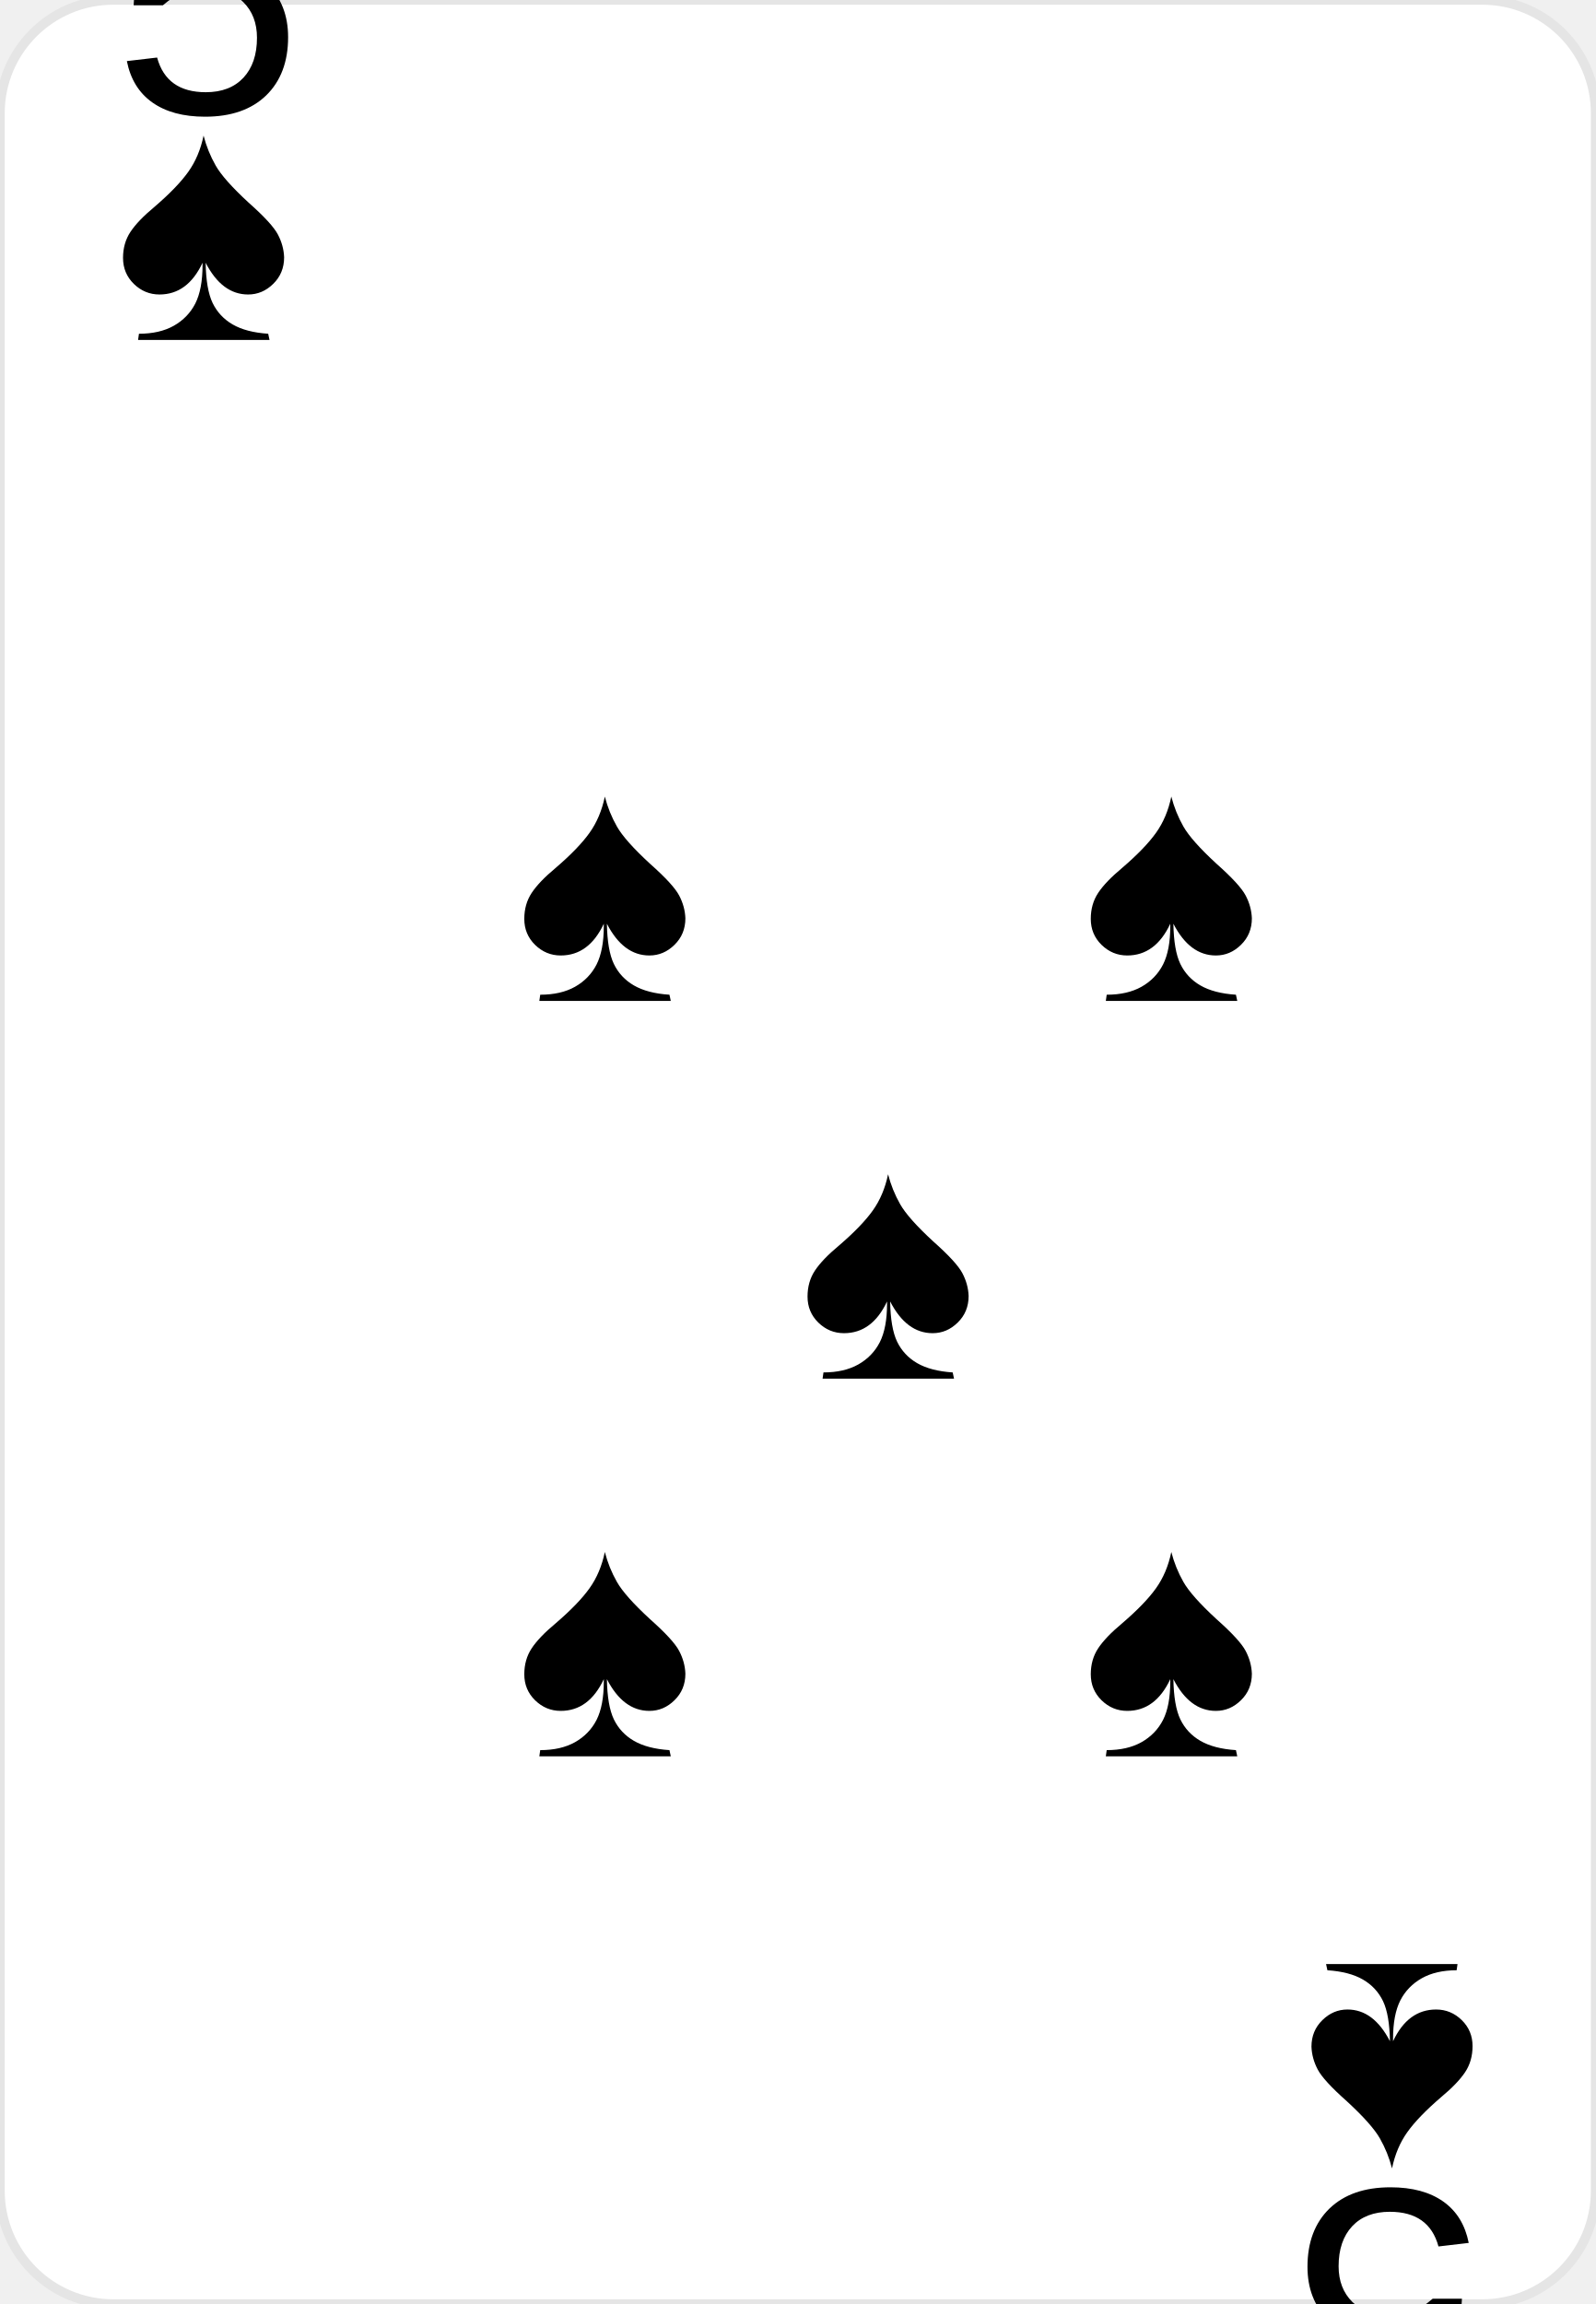
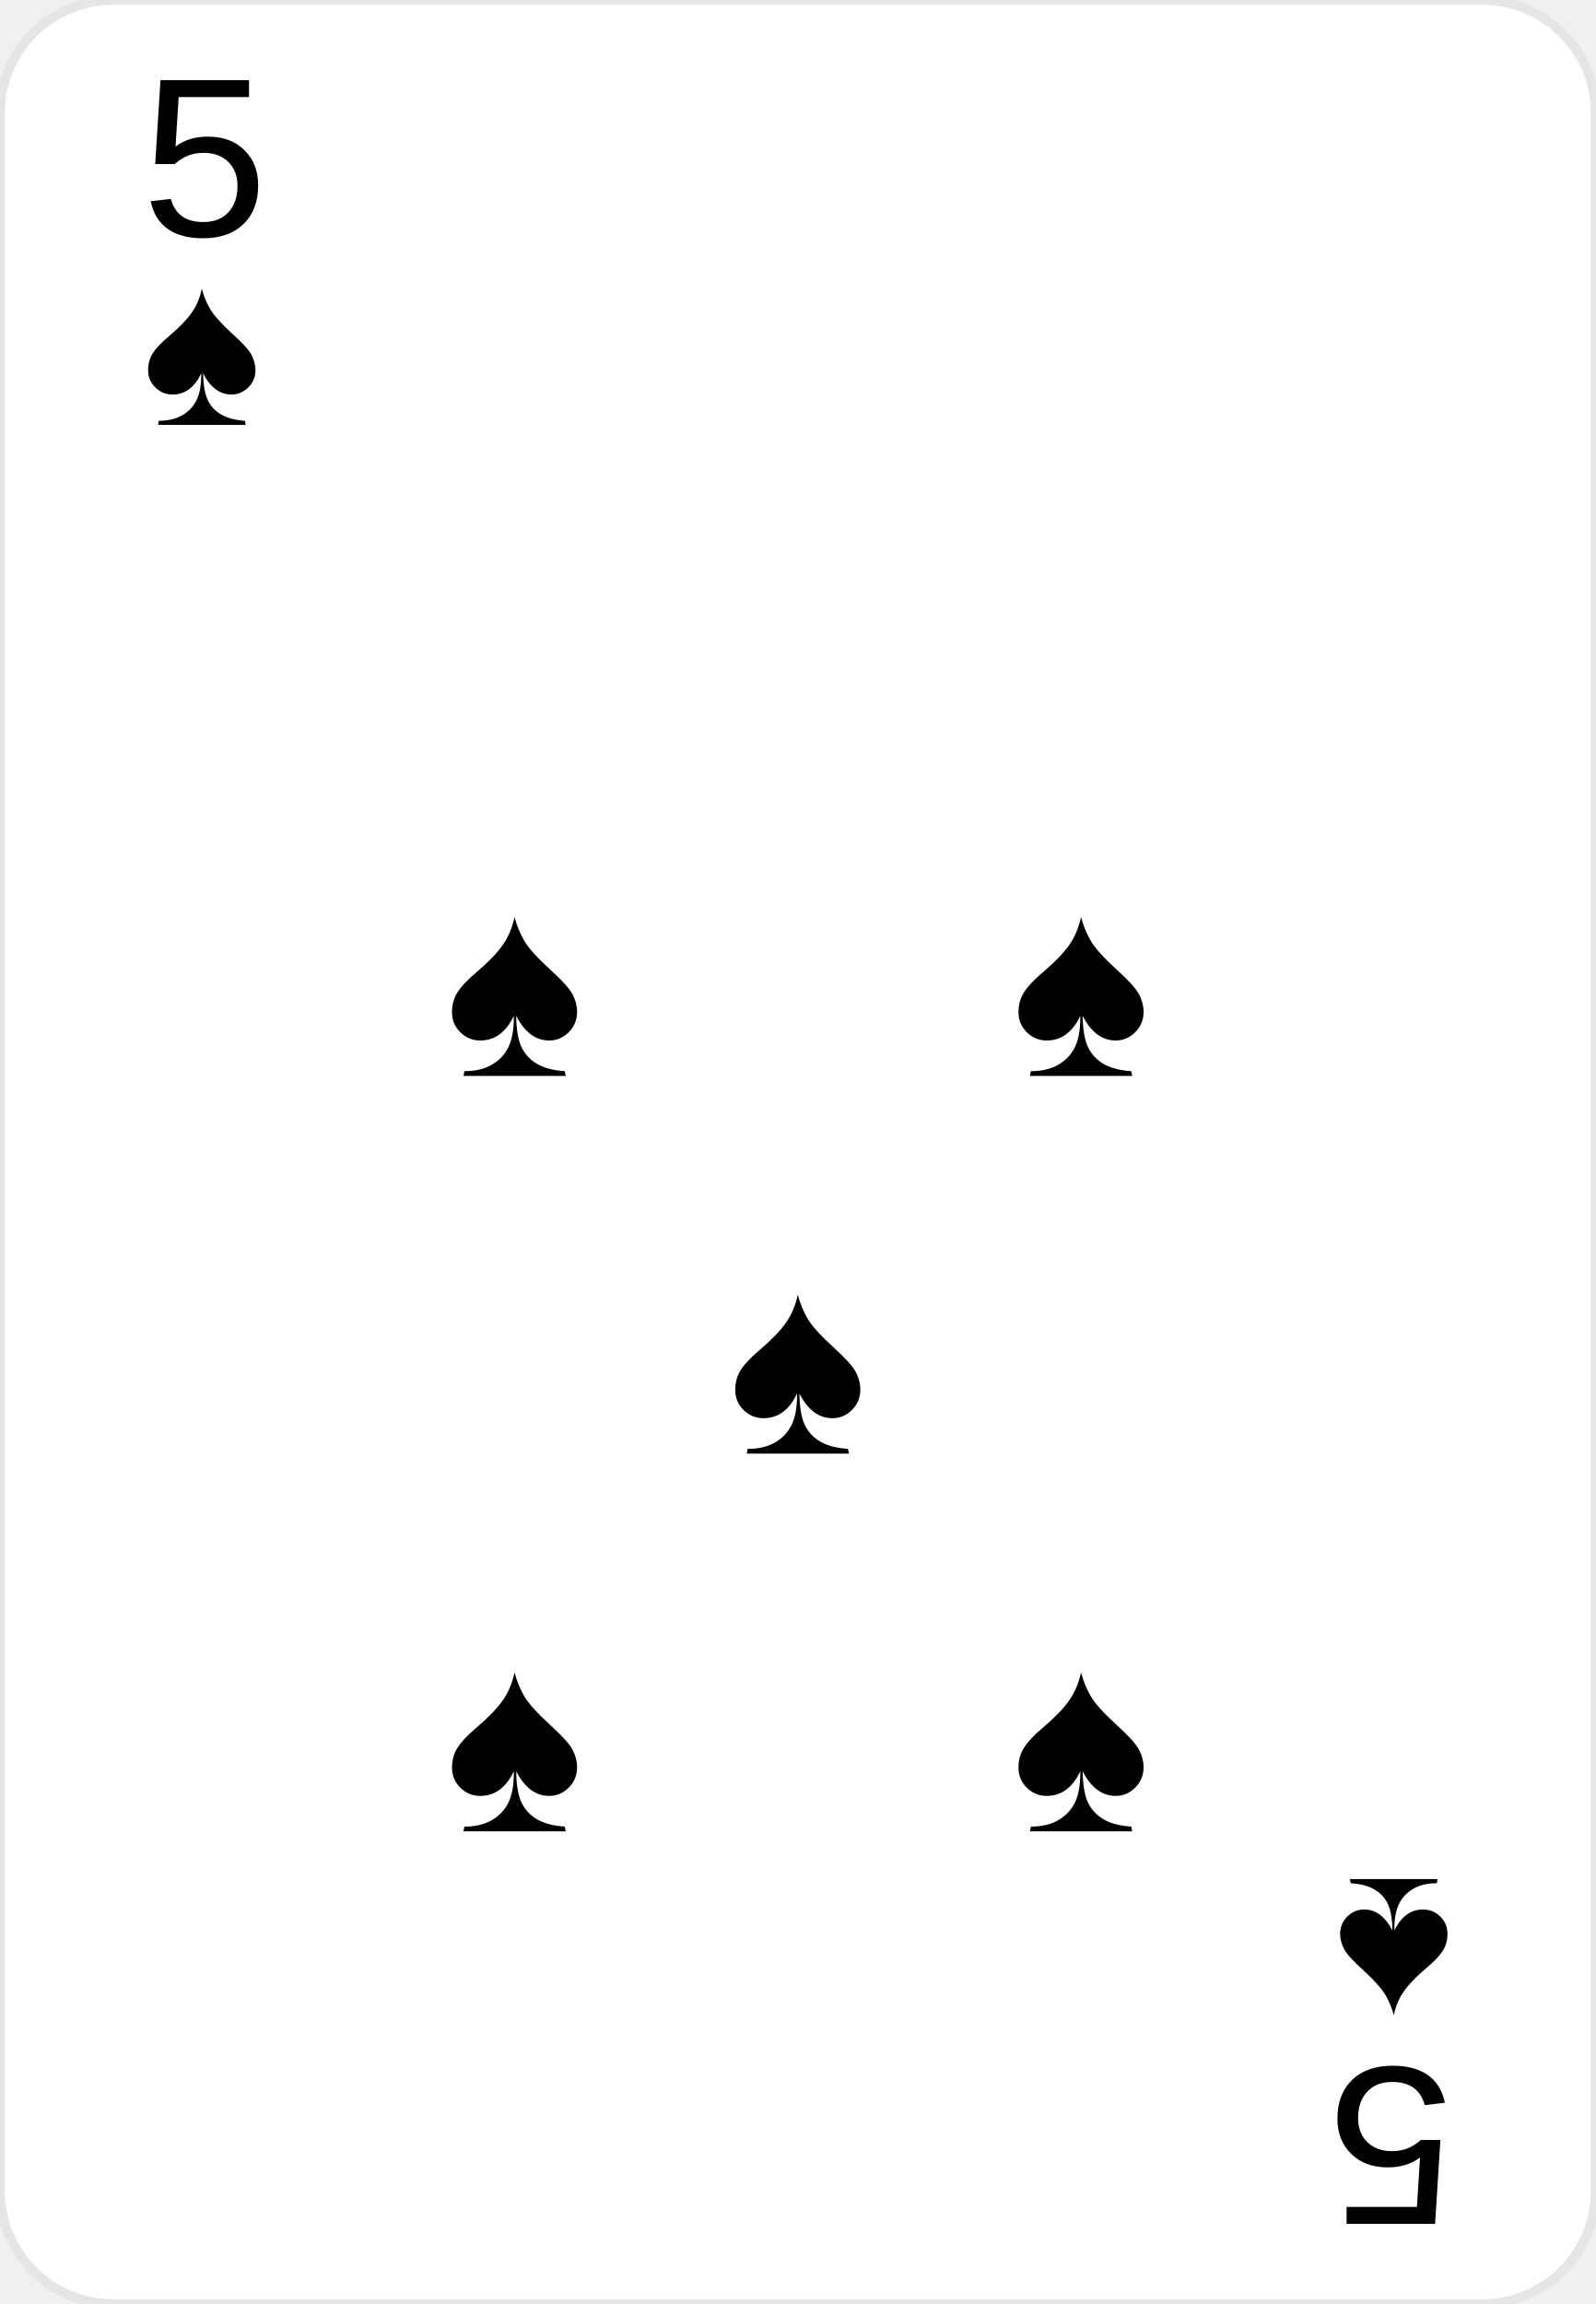
<svg xmlns="http://www.w3.org/2000/svg" width="169" height="244" viewBox="0 0 169 244" fill="none">
  <rect width="169" height="244" rx="12" fill="white" stroke="#E5E5E5" />
-   <g transform="translate(12, 12)">
-     <text font-family="Arial" font-size="36" fill="#000000">5</text>
-     <text font-family="Arial" font-size="36" y="24" fill="#000000">♠</text>
+   <g transform="translate(15, 25)">
+     <text font-family="Arial" font-size="24" fill="#000000">5</text>
+     <text font-family="Arial" font-size="24" y="20" fill="#000000">♠</text>
  </g>
-   <g transform="translate(157, 232) rotate(180)">
-     <text font-family="Arial" font-size="36" fill="#000000">5</text>
-     <text font-family="Arial" font-size="36" y="24" fill="#000000">♠</text>
+   <g transform="translate(154, 219) rotate(180)">
+     <text font-family="Arial" font-size="24" fill="#000000">5</text>
+     <text font-family="Arial" font-size="24" y="20" fill="#000000">♠</text>
  </g>
  <g transform="translate(54.5, 82)">
-     <text font-family="Arial" font-size="36" y="24" fill="#000000">♠</text>
+     <text font-family="Arial" font-size="28" y="24" fill="#000000" text-anchor="middle" dominant-baseline="middle">♠</text>
  </g>
  <g transform="translate(114.5, 82)">
-     <text font-family="Arial" font-size="36" y="24" fill="#000000">♠</text>
+     <text font-family="Arial" font-size="28" y="24" fill="#000000" text-anchor="middle" dominant-baseline="middle">♠</text>
  </g>
  <g transform="translate(84.5, 122)">
-     <text font-family="Arial" font-size="36" y="24" fill="#000000">♠</text>
+     <text font-family="Arial" font-size="28" y="24" fill="#000000" text-anchor="middle" dominant-baseline="middle">♠</text>
  </g>
  <g transform="translate(54.5, 162)">
-     <text font-family="Arial" font-size="36" y="24" fill="#000000">♠</text>
+     <text font-family="Arial" font-size="28" y="24" fill="#000000" text-anchor="middle" dominant-baseline="middle">♠</text>
  </g>
  <g transform="translate(114.5, 162)">
-     <text font-family="Arial" font-size="36" y="24" fill="#000000">♠</text>
+     <text font-family="Arial" font-size="28" y="24" fill="#000000" text-anchor="middle" dominant-baseline="middle">♠</text>
  </g>
</svg>
